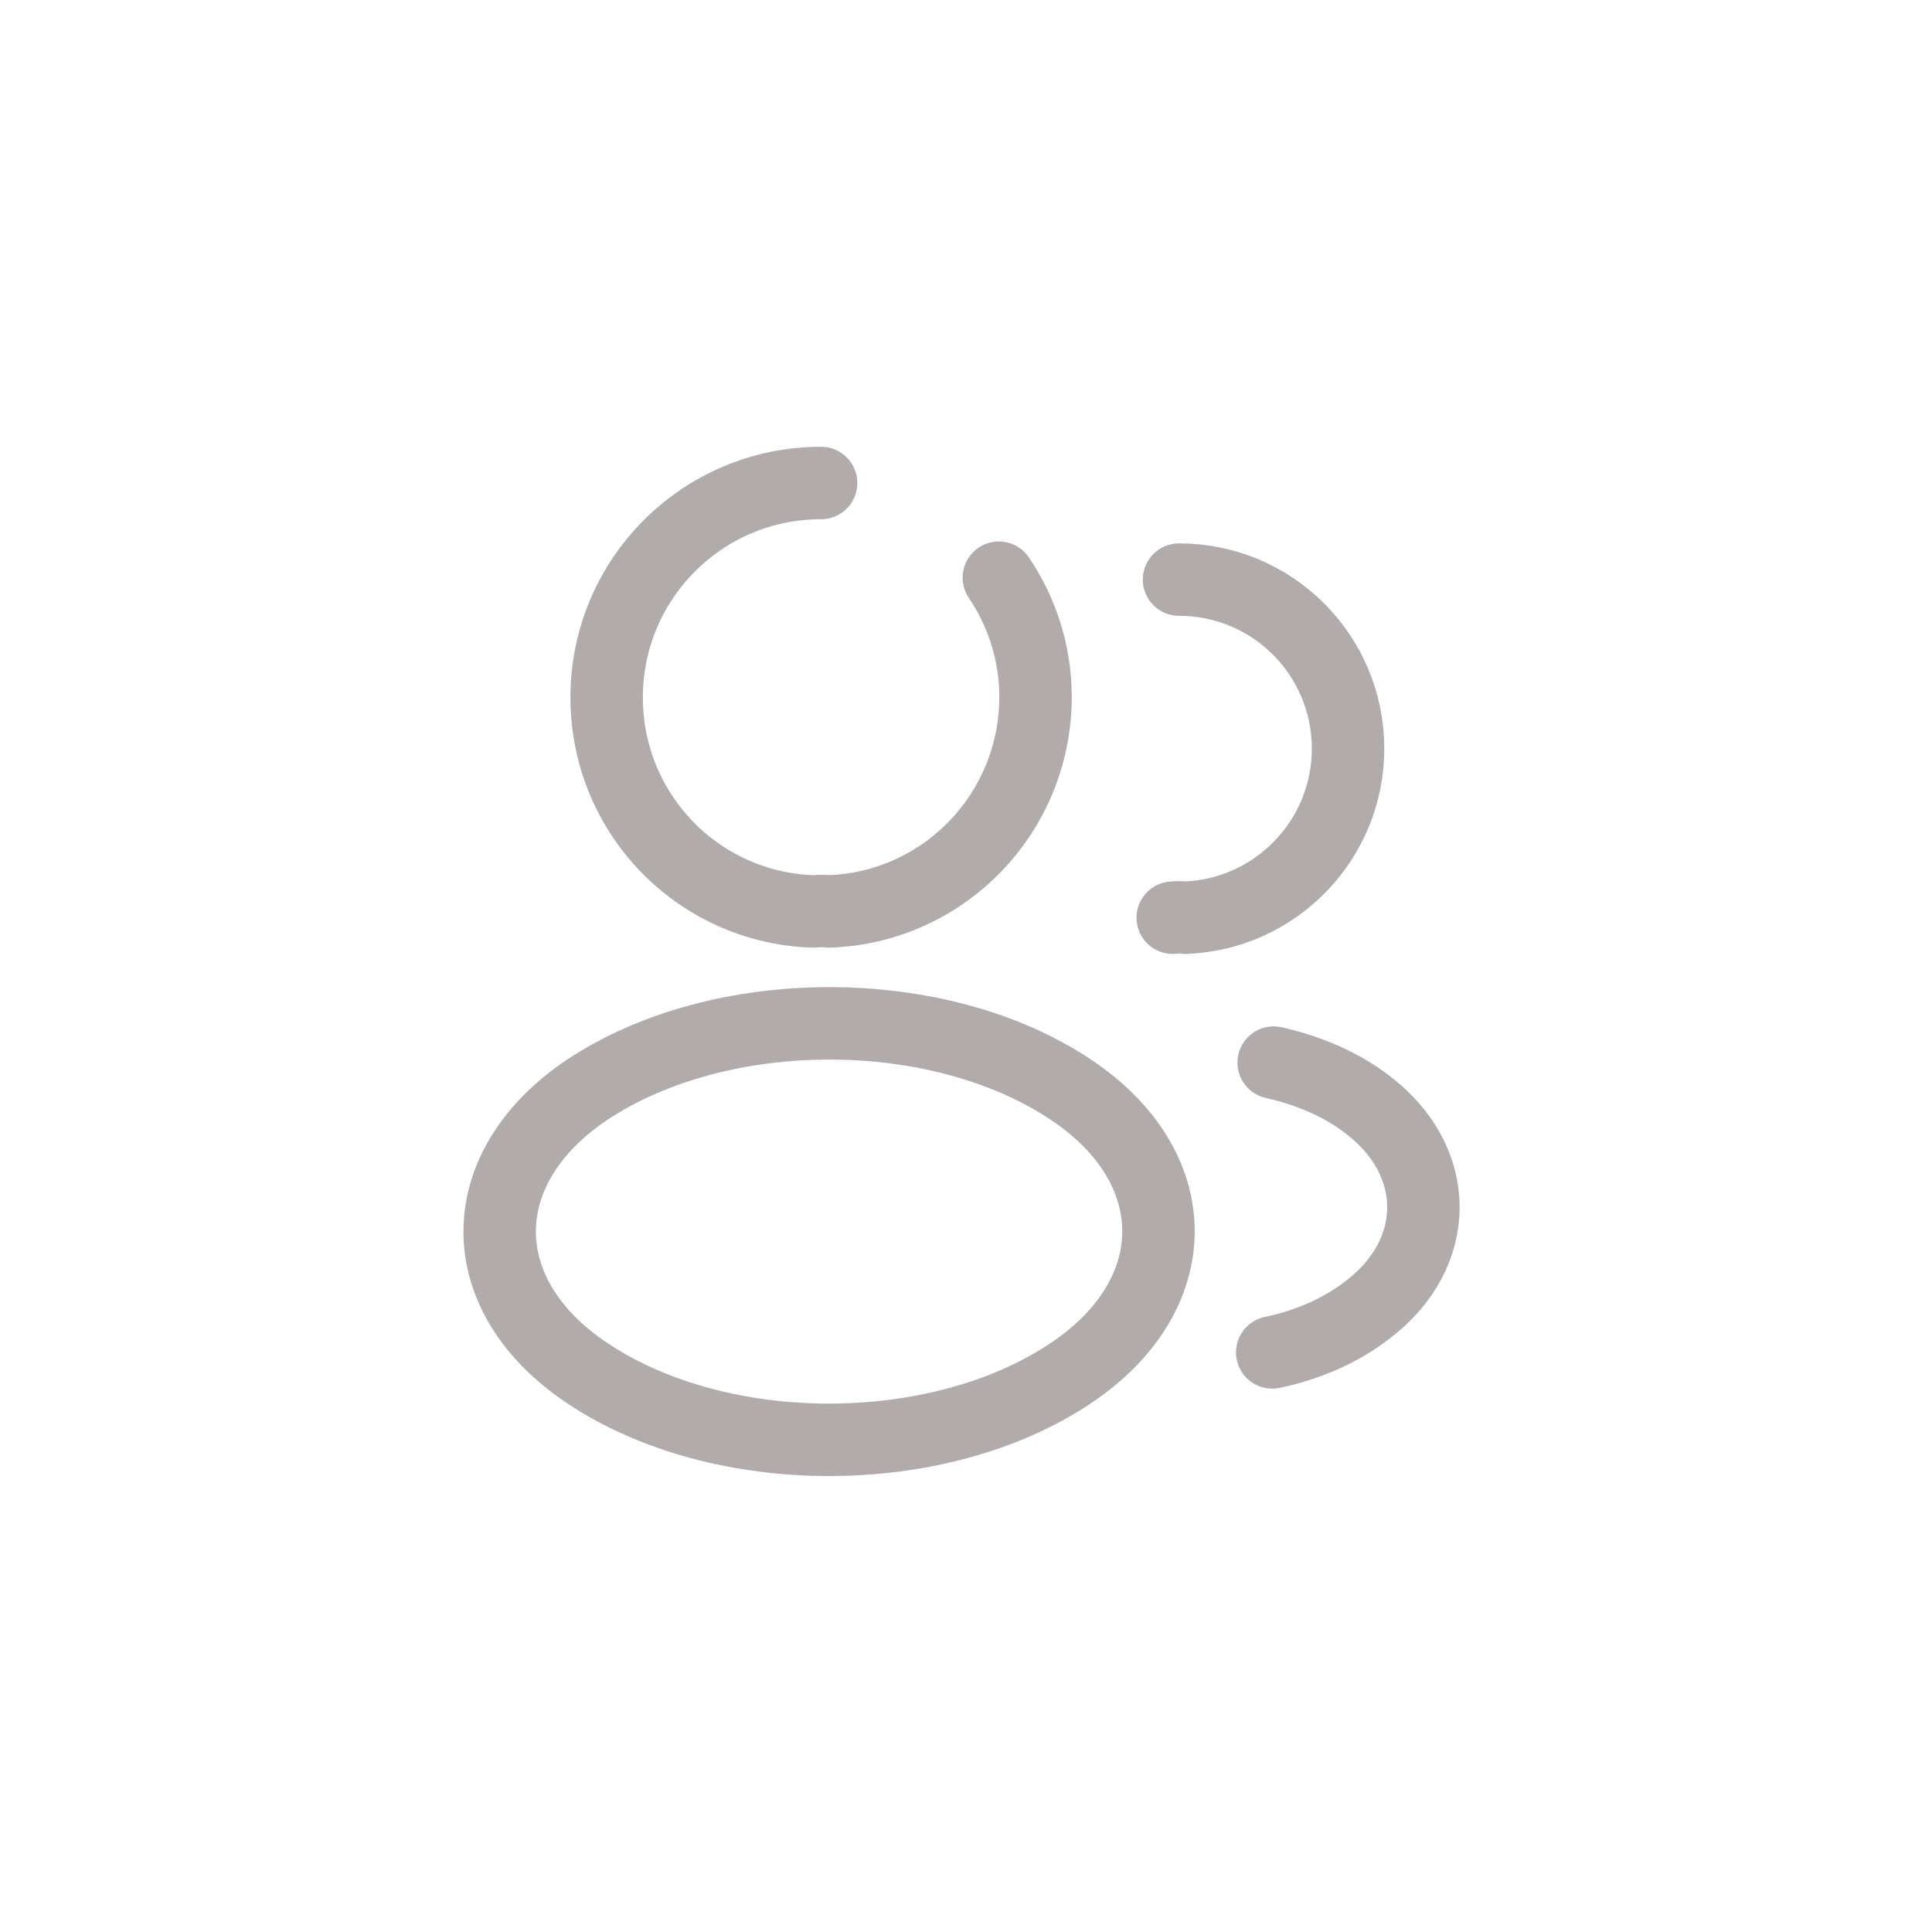
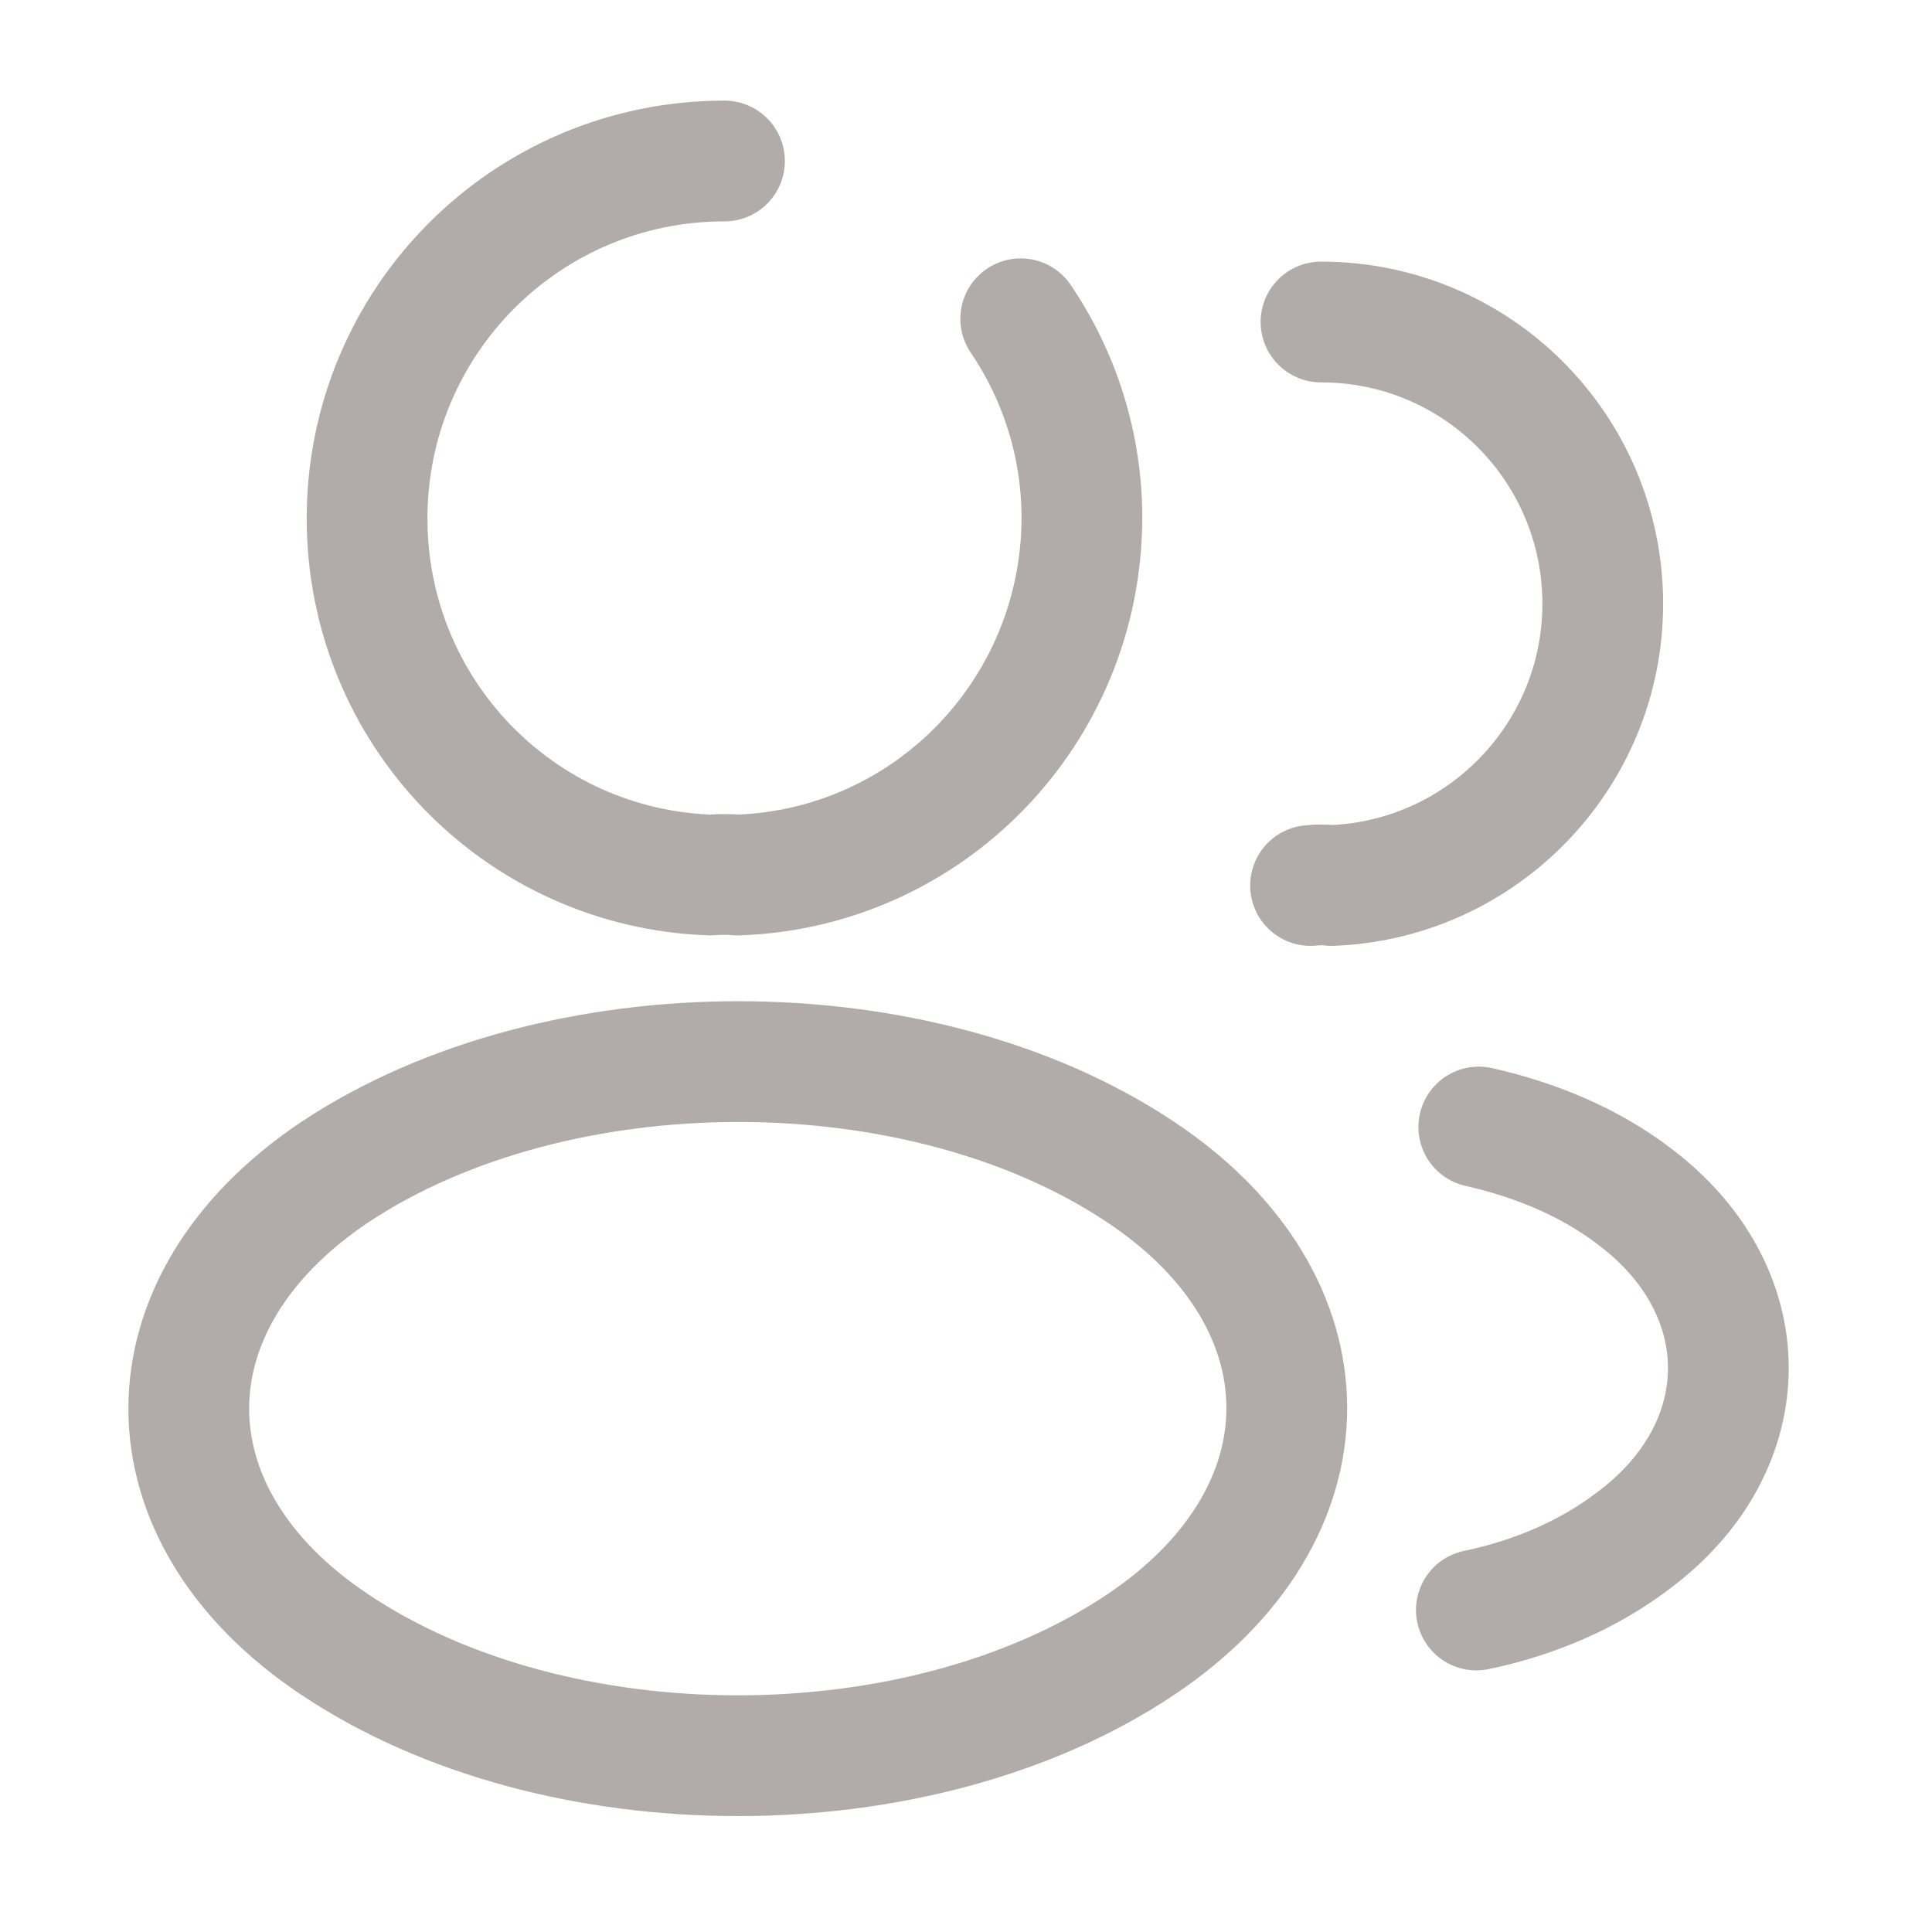
- <svg xmlns="http://www.w3.org/2000/svg" width="40" height="40" viewBox="0 0 40 40" fill="none">
-   <path d="M20.68 11.96C21.16 12.67 21.44 13.52 21.44 14.44C21.43 16.84 19.54 18.79 17.16 18.87C17.06 18.86 16.94 18.86 16.83 18.87C14.45 18.79 12.56 16.84 12.56 14.44C12.56 11.99 14.54 10 17 10" stroke="#B2ABAB" stroke-width="1.5" stroke-linecap="round" stroke-linejoin="round" />
-   <path d="M24.41 12C26.35 12 27.91 13.57 27.91 15.5C27.91 17.39 26.41 18.93 24.54 19C24.46 18.99 24.37 18.99 24.28 19" stroke="#B2ABAB" stroke-width="1.5" stroke-linecap="round" stroke-linejoin="round" />
-   <path d="M12.16 22.56C9.74 24.18 9.74 26.82 12.16 28.43C14.91 30.27 19.42 30.27 22.17 28.43C24.59 26.81 24.59 24.17 22.17 22.56C19.43 20.73 14.92 20.73 12.16 22.56Z" stroke="#B2ABAB" stroke-width="1.5" stroke-linecap="round" stroke-linejoin="round" />
-   <path d="M26.34 28C27.06 27.85 27.74 27.56 28.3 27.13C29.86 25.96 29.86 24.03 28.3 22.86C27.75 22.44 27.08 22.16 26.37 22" stroke="#B2ABAB" stroke-width="1.5" stroke-linecap="round" stroke-linejoin="round" />
+ <svg xmlns="http://www.w3.org/2000/svg" width="24" height="24" viewBox="0 0 24 24" fill="none">
+   <path d="M12.68 3.96C13.16 4.67 13.44 5.52 13.44 6.44C13.43 8.84 11.54 10.79 9.16 10.87C9.06 10.86 8.94 10.86 8.83 10.87C6.45 10.79 4.56 8.84 4.56 6.44C4.56 3.99 6.54 2 9 2" stroke="#B2ABAB" stroke-width="1.5" stroke-linecap="round" stroke-linejoin="round" />
+   <path d="M16.41 4C18.35 4 19.91 5.57 19.91 7.5C19.91 9.39 18.41 10.93 16.54 11C16.46 10.99 16.37 10.99 16.28 11" stroke="#B2ABAB" stroke-width="1.5" stroke-linecap="round" stroke-linejoin="round" />
+   <path d="M4.16 14.56C1.74 16.18 1.74 18.82 4.16 20.43C6.91 22.27 11.42 22.27 14.17 20.43C16.59 18.81 16.59 16.17 14.17 14.56C11.43 12.73 6.92 12.73 4.16 14.56Z" stroke="#B2ABAB" stroke-width="1.5" stroke-linecap="round" stroke-linejoin="round" />
+   <path d="M18.34 20C19.06 19.85 19.74 19.56 20.3 19.13C21.86 17.96 21.86 16.03 20.3 14.86C19.75 14.44 19.08 14.16 18.37 14" stroke="#B2ABAB" stroke-width="1.5" stroke-linecap="round" stroke-linejoin="round" />
</svg>
